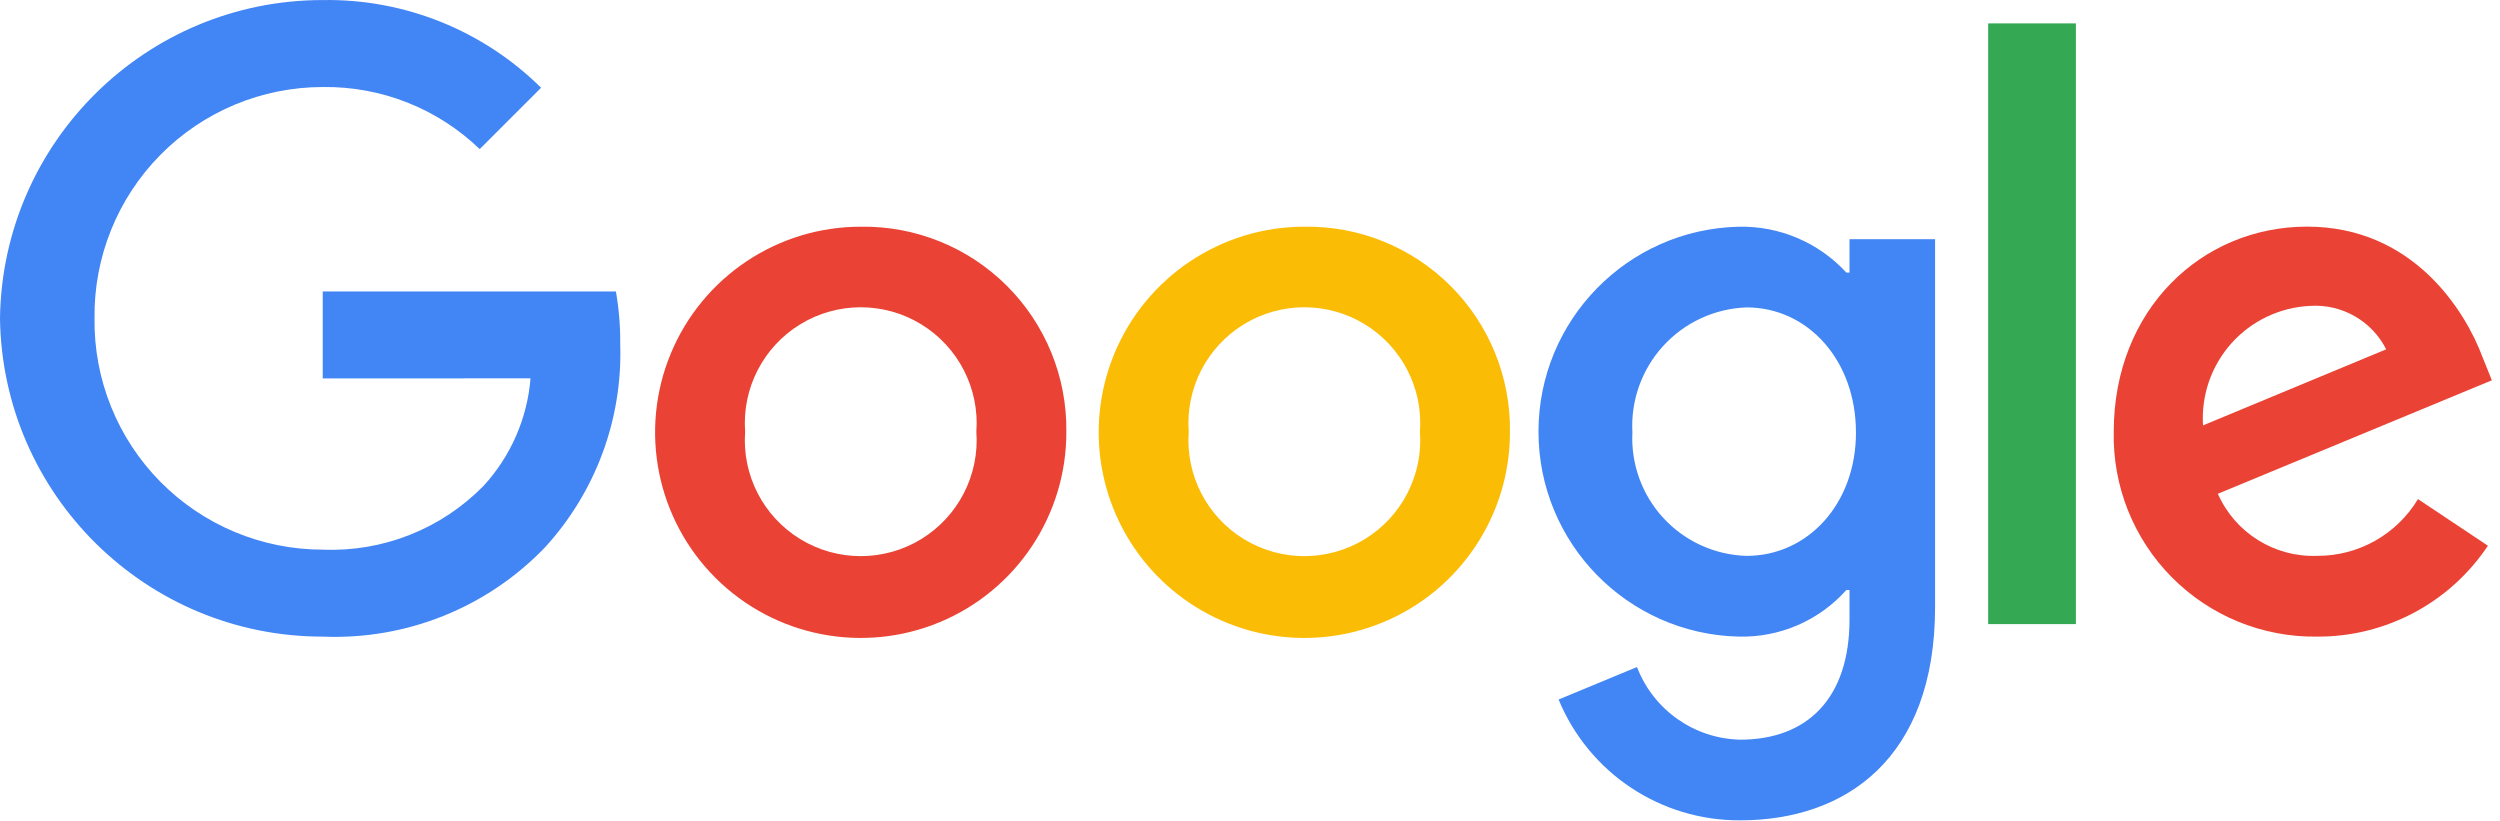
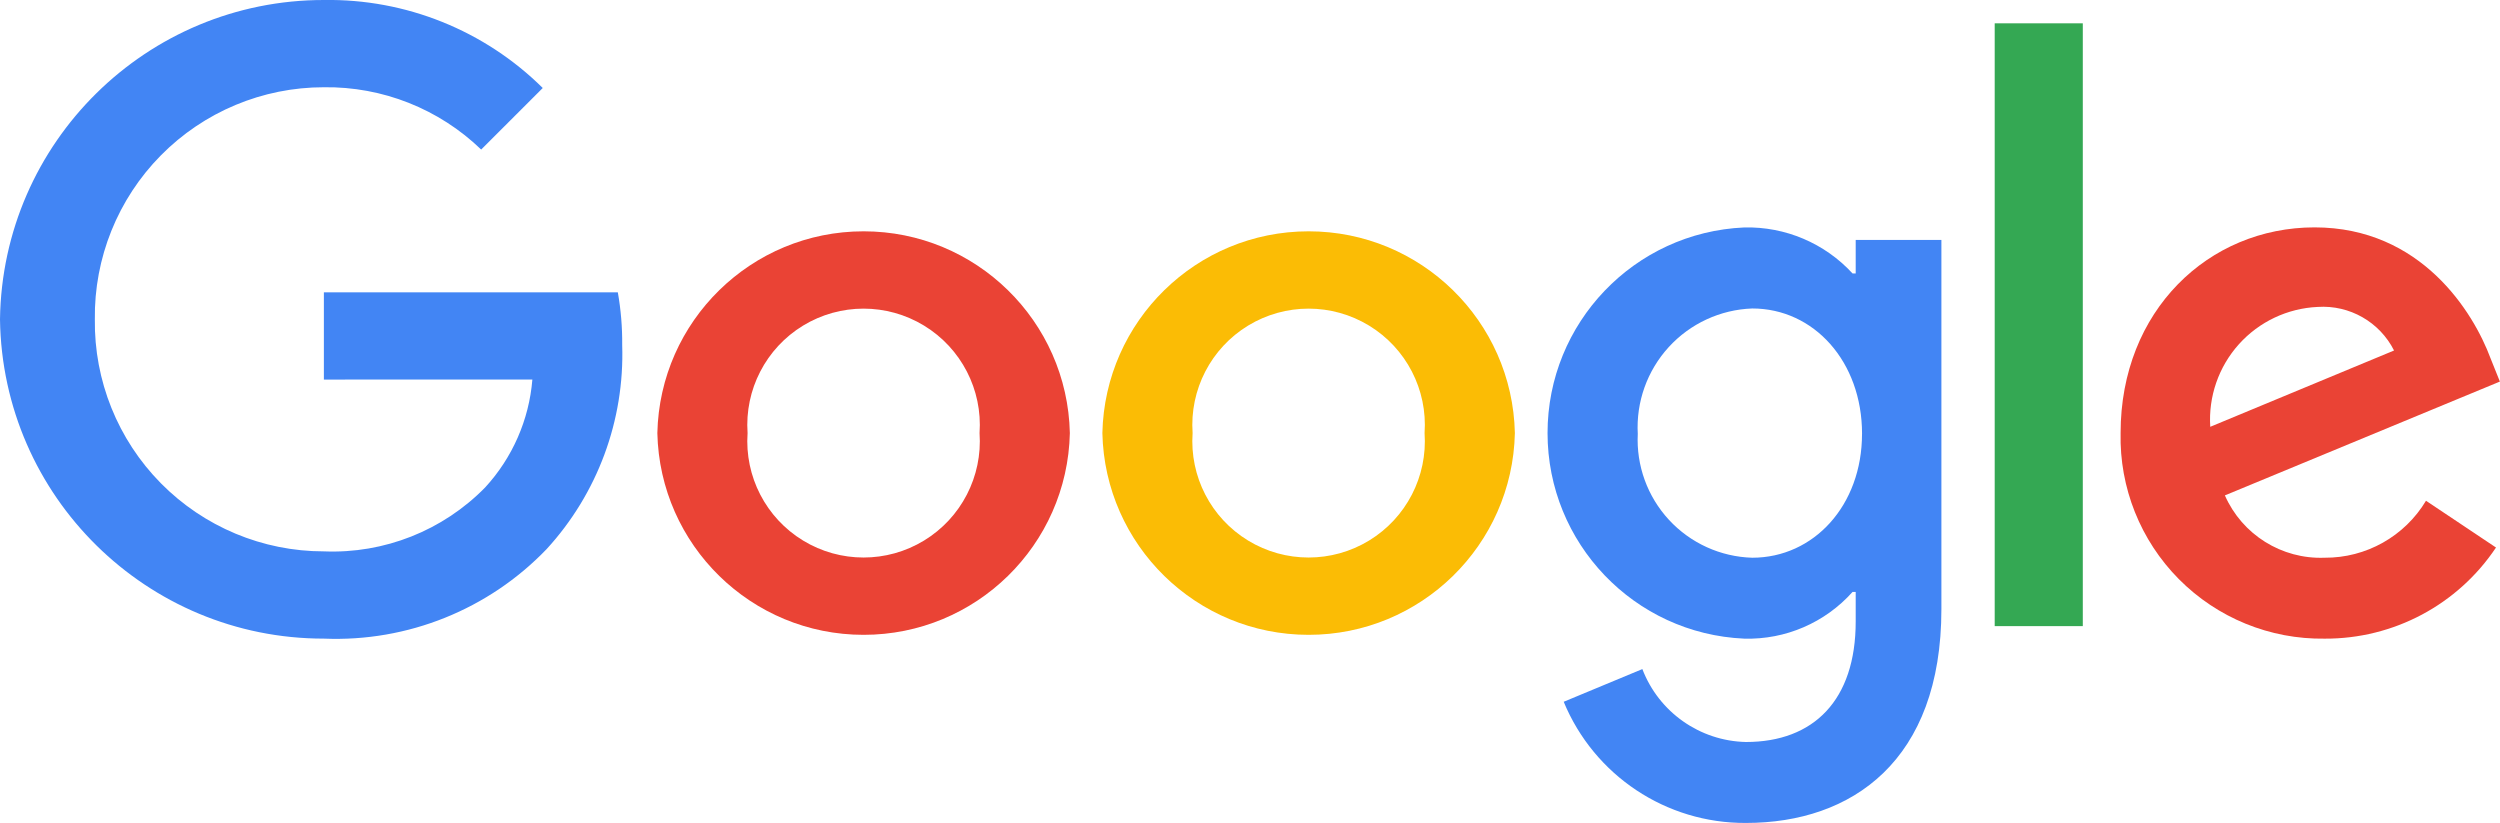
- <svg xmlns="http://www.w3.org/2000/svg" width="100" height="32.813" viewBox="0 0 100 32.813">
-   <g id="Group_2" data-name="Group 2" transform="translate(-825 -495.998)">
-     <g id="google" transform="translate(825 495.998)">
-       <rect id="backgroundrect" width="100" height="32.727" transform="translate(0 0.002)" fill="none" />
-       <g id="Group_1" data-name="Group 1" transform="translate(0 0)">
-         <path id="svg_1" d="M87.34,32.729a8.225,8.225,0,1,1-8.225-8.2,8.1,8.1,0,0,1,8.225,8.2Zm-3.6,0a4.637,4.637,0,1,0-9.249,0,4.637,4.637,0,1,0,9.249,0Z" transform="translate(-44.686 -15.461)" fill="#ea4335" />
-         <path id="svg_2" d="M135.34,32.729a8.225,8.225,0,1,1-8.225-8.2,8.1,8.1,0,0,1,8.225,8.2Zm-3.6,0a4.637,4.637,0,1,0-9.249,0,4.637,4.637,0,1,0,9.249,0Z" transform="translate(-74.942 -15.461)" fill="#fbbc05" />
-         <path id="svg_3" d="M182.588,25.025V39.743c0,6.054-3.571,8.531-7.792,8.531a7.808,7.808,0,0,1-7.267-4.832l3.135-1.3a4.529,4.529,0,0,0,4.125,2.906c2.7,0,4.376-1.667,4.376-4.806v-1.18h-.126a5.583,5.583,0,0,1-4.317,1.863,8.2,8.2,0,0,1,0-16.395,5.682,5.682,0,0,1,4.317,1.834h.126V25.028h3.419Zm-3.165,7.732c0-2.887-1.926-5-4.376-5a4.741,4.741,0,0,0-4.566,5,4.705,4.705,0,0,0,4.566,4.939c2.451,0,4.377-2.079,4.377-4.938Z" transform="translate(-105.185 -15.461)" fill="#4285f4" />
-         <path id="svg_4" d="M218.649,2.53V26.558H215.14V2.53Z" transform="translate(-135.613 -1.594)" fill="#34a853" />
-         <path id="svg_5" d="M240.9,35.421l2.795,1.863a8.161,8.161,0,0,1-6.83,3.636,8.022,8.022,0,0,1-8.136-8.2c0-4.875,3.508-8.2,7.733-8.2,4.254,0,6.335,3.386,7.016,5.215l.375.932-10.96,4.539a4.173,4.173,0,0,0,3.974,2.483,4.679,4.679,0,0,0,4.031-2.271Zm-8.6-2.951,7.326-3.042a3.174,3.174,0,0,0-3.042-1.737,4.5,4.5,0,0,0-4.284,4.781Z" transform="translate(-144.179 -15.455)" fill="#ea4335" />
-         <path id="svg_6" d="M12.909,15.134V11.656H24.636a11.525,11.525,0,0,1,.173,2.1A11.487,11.487,0,0,1,21.8,21.892a11.642,11.642,0,0,1-8.879,3.571A12.909,12.909,0,0,1,0,12.727,12.909,12.909,0,0,1,12.916,0a12.131,12.131,0,0,1,8.727,3.508L19.188,5.962a8.867,8.867,0,0,0-6.273-2.483,9.132,9.132,0,0,0-9.134,9.248,9.132,9.132,0,0,0,9.127,9.257,8.517,8.517,0,0,0,6.428-2.545,7.21,7.21,0,0,0,1.885-4.307Z" transform="translate(0 0.002)" fill="#4285f4" />
-       </g>
-     </g>
+ <svg xmlns="http://www.w3.org/2000/svg" width="100" height="32.918" viewBox="0 0 100 32.918">
+   <g id="google" transform="translate(-0.36 -0.47)">
+     <path id="Path_108" data-name="Path 108" d="M40.262,16.792a8.252,8.252,0,0,1-16.5,0,8.252,8.252,0,0,1,16.5,0Zm-3.612,0a4.651,4.651,0,1,0-9.279,0,4.651,4.651,0,1,0,9.279,0Z" transform="translate(2.892 1.001)" fill="#ea4335" />
+     <path id="Path_109" data-name="Path 109" d="M56.105,16.792a8.252,8.252,0,0,1-16.5,0,8.252,8.252,0,0,1,16.5,0Zm-3.612,0a4.651,4.651,0,1,0-9.279,0,4.651,4.651,0,1,0,9.279,0Z" transform="translate(4.85 1.001)" fill="#fbbc05" />
+     <path id="Path_110" data-name="Path 110" d="M71.208,9.064V23.832c0,6.074-3.582,8.555-7.818,8.555A7.838,7.838,0,0,1,56.1,27.54l3.146-1.308a4.546,4.546,0,0,0,4.143,2.917c2.711,0,4.391-1.672,4.391-4.82V23.146h-.126a5.6,5.6,0,0,1-4.331,1.869,8.232,8.232,0,0,1,0-16.448,5.7,5.7,0,0,1,4.331,1.84h.126V9.067h3.43Zm-3.174,7.76c0-2.9-1.933-5.016-4.391-5.016a4.757,4.757,0,0,0-4.58,5.016,4.72,4.72,0,0,0,4.58,4.954C66.1,21.777,68.033,19.69,68.033,16.823Z" transform="translate(6.808 1.001)" fill="#4285f4" />
+     <path id="Path_111" data-name="Path 111" d="M74.895,1.3V25.412H71.371V1.3Z" transform="translate(8.777 0.103)" fill="#34a853" />
+     <path id="Path_112" data-name="Path 112" d="M88.069,19.5l2.8,1.871a8.19,8.19,0,0,1-6.853,3.645,8.048,8.048,0,0,1-8.163-8.226c0-4.891,3.518-8.225,7.758-8.225,4.269,0,6.356,3.4,7.038,5.233l.375.935-11,4.553a4.183,4.183,0,0,0,3.987,2.493A4.693,4.693,0,0,0,88.069,19.5Zm-8.63-2.958,7.352-3.052a3.186,3.186,0,0,0-3.053-1.743A4.511,4.511,0,0,0,79.439,16.54Z" transform="translate(9.331 1)" fill="#ea4335" />
+     <path id="Path_113" data-name="Path 113" d="M13.315,15.653v-3.49H25.073a11.491,11.491,0,0,1,.175,2.107,11.526,11.526,0,0,1-3.022,8.163,11.682,11.682,0,0,1-8.908,3.582A12.951,12.951,0,0,1,.36,13.243,12.952,12.952,0,0,1,13.318.47,12.166,12.166,0,0,1,22.07,3.99L19.607,6.452A8.89,8.89,0,0,0,13.315,3.96a9.161,9.161,0,0,0-9.161,9.283,9.161,9.161,0,0,0,9.161,9.282,8.547,8.547,0,0,0,6.449-2.555,7.247,7.247,0,0,0,1.891-4.32Z" transform="translate(0 0)" fill="#4285f4" />
  </g>
</svg>
